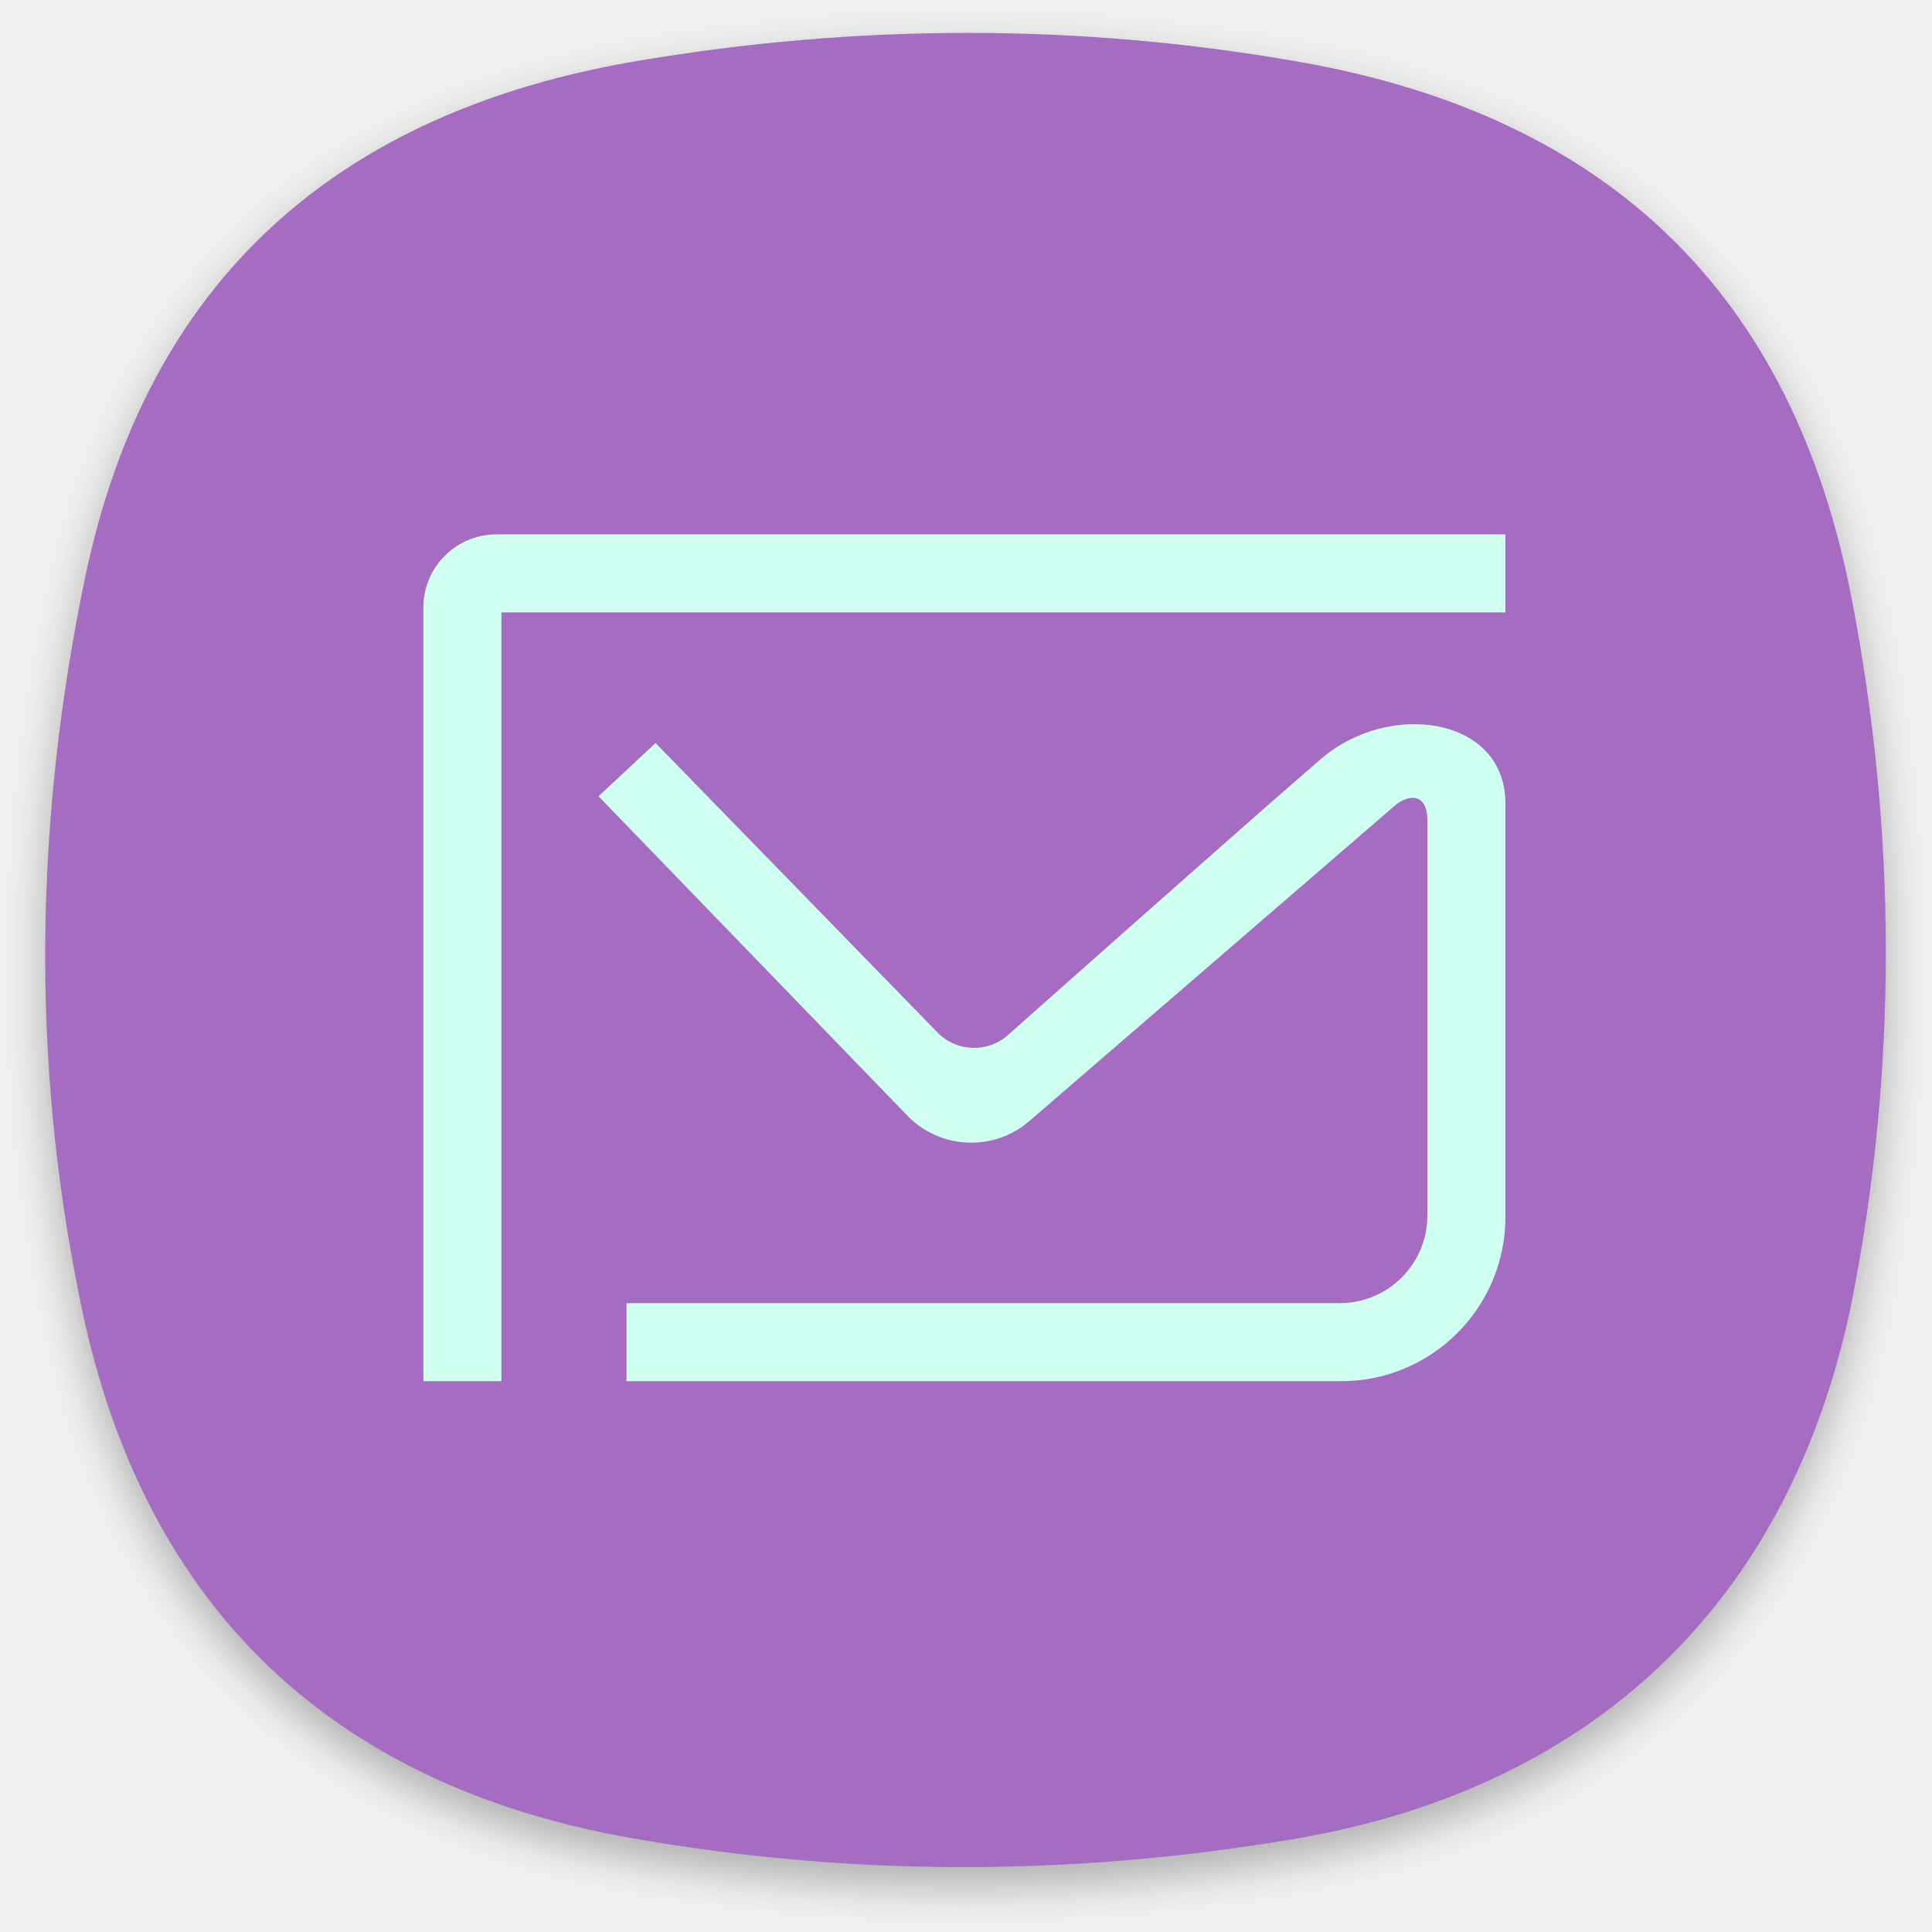
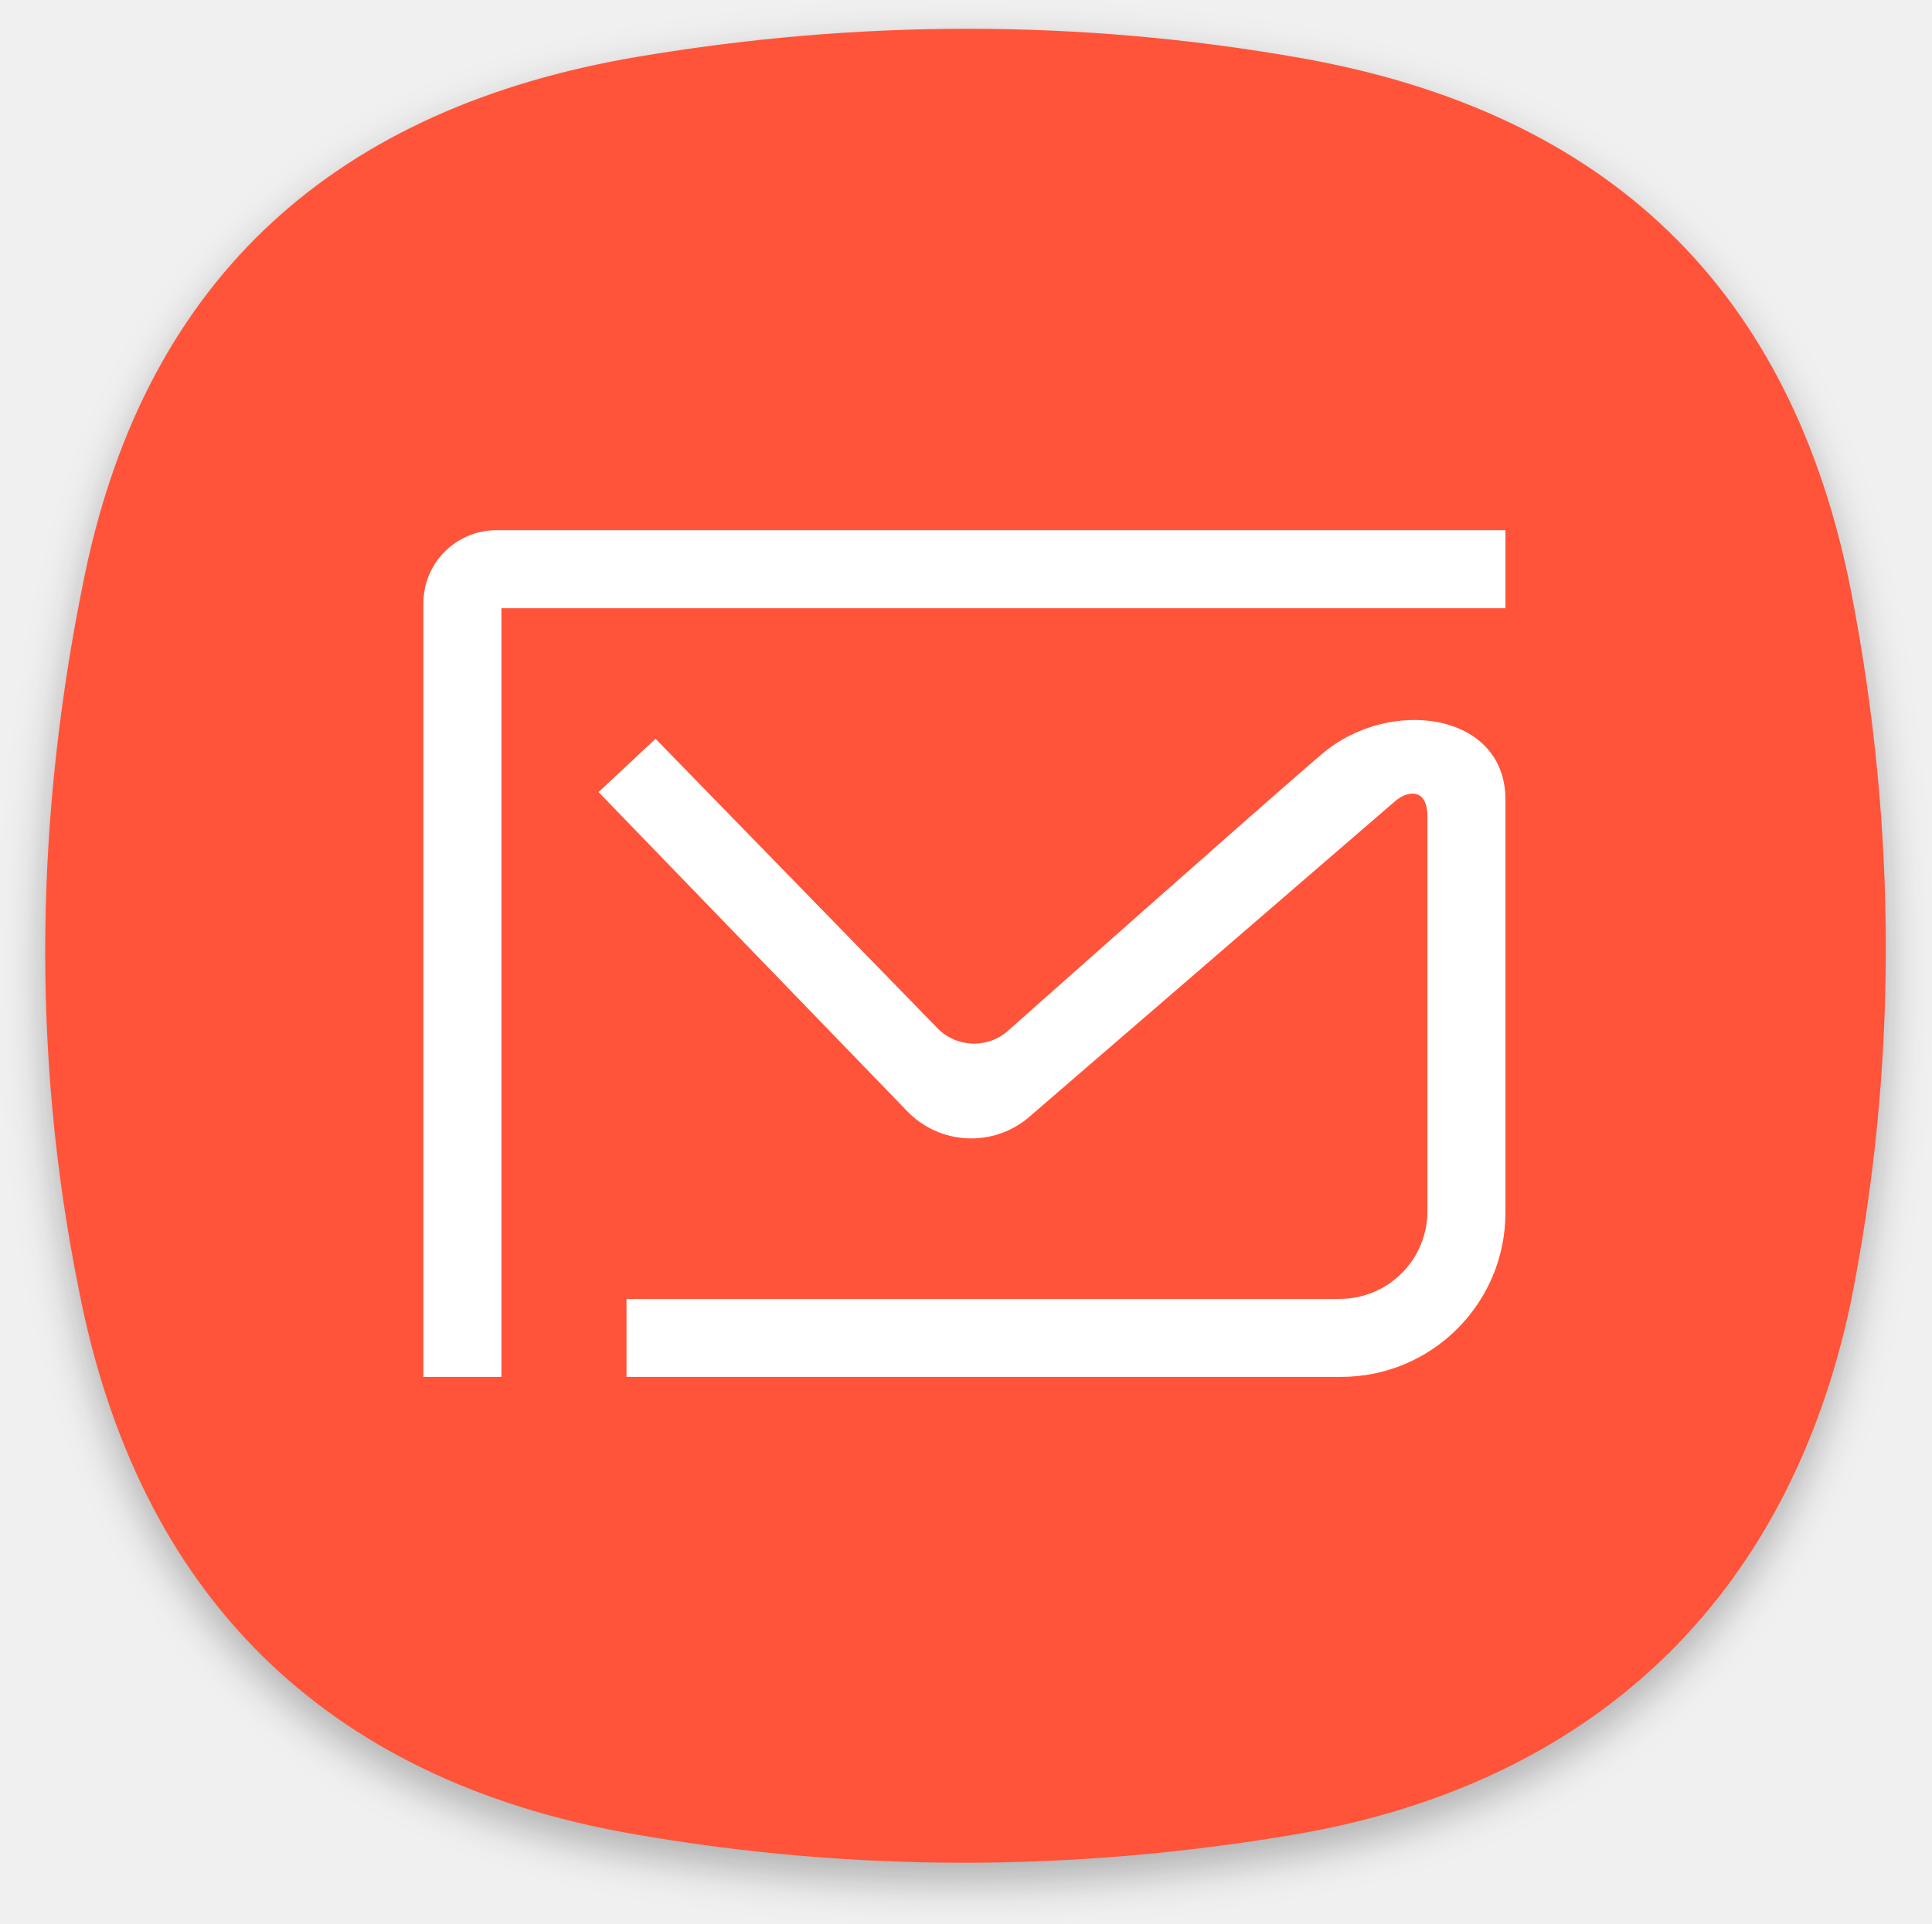
- <svg xmlns="http://www.w3.org/2000/svg" xmlns:xlink="http://www.w3.org/1999/xlink" id="SvgjsSvg1225" width="288" height="288" version="1.1">
-   <defs id="SvgjsDefs1226" />
-   <g id="SvgjsG1227">
-     <svg viewBox="0 0 470 468" width="288" height="288">
-       <defs>
-         <filter id="a" width="111.8%" height="111.9%" x="-5.9%" y="-3.9%" filterUnits="objectBoundingBox">
-           <feOffset dy="5" in="SourceAlpha" result="shadowOffsetOuter1" />
-           <feGaussianBlur in="shadowOffsetOuter1" result="shadowBlurOuter1" stdDeviation="4" />
-           <feColorMatrix in="shadowBlurOuter1" result="shadowMatrixOuter1" values="0 0 0 0 0 0 0 0 0 0 0 0 0 0 0 0 0 0 0.078 0" />
-           <feOffset dy="4" in="SourceAlpha" result="shadowOffsetOuter2" />
-           <feGaussianBlur in="shadowOffsetOuter2" result="shadowBlurOuter2" stdDeviation="5.5" />
-           <feColorMatrix in="shadowBlurOuter2" result="shadowMatrixOuter2" values="0 0 0 0 0 0 0 0 0 0 0 0 0 0 0 0 0 0 0.211 0" />
-           <feMerge>
-             <feMergeNode in="shadowMatrixOuter1" />
-             <feMergeNode in="shadowMatrixOuter2" />
-           </feMerge>
-         </filter>
-         <path id="b" d="M9.635 132.808C24.782 59.782 71.388 19.109 144.085 6.822c53.74-9.081 107.5-9.196 161.15.255 74.852 13.185 119.85 56.23 134.185 130.36 11.075 57.29 11.249 115.191-.174 172.427-15.324 72.52-63.132 117.285-135.561 129.527-53.74 9.08-107.5 9.195-161.15-.255-74.852-13.186-120.05-58.38-134.384-132.509-11.64-57.668-10.52-115.935 1.484-173.82z" />
-       </defs>
-       <g fill="none" fill-rule="evenodd">
-         <g transform="translate(11 7)">
-           <use fill="#a6acec" filter="url(#a)" xlink:href="#b" class="color000 svgShape" />
-           <use fill="#a56cc1" xlink:href="#b" class="colorFF5439 svgShape" />
-         </g>
-         <path fill="#cefff1" d="M103 335V146.778c0-9.818 7.96-17.778 17.778-17.778H366.23v18.979H121.98V335H103zm56.476-155.242 68.387 70.206c4.65 4.98 12.439 5.3 17.483.72 0 0 59.533-52.916 76.105-67.126 16.571-14.21 44.778-10.23 44.778 10.935v100.538c0 22.075-17.894 39.969-39.969 39.969H152.417v-18.978h173.506c11.777 0 21.327-9.55 21.327-21.329v-96.016c0-7.113-4.937-6.375-8.043-3.59l-88.475 76.36c-8.785 7.88-22.26 7.274-30.302-1.363l-74.823-77.37 13.869-12.956z" class="colorFFF svgShape" />
-       </g>
-     </svg>
+ <svg xmlns="http://www.w3.org/2000/svg" xmlns:xlink="http://www.w3.org/1999/xlink" width="470" height="468" id="email">
+   <defs>
+     <filter id="a" width="111.8%" height="111.9%" x="-5.9%" y="-3.9%" filterUnits="objectBoundingBox">
+       <feOffset dy="5" in="SourceAlpha" result="shadowOffsetOuter1" />
+       <feGaussianBlur in="shadowOffsetOuter1" result="shadowBlurOuter1" stdDeviation="4" />
+       <feColorMatrix in="shadowBlurOuter1" result="shadowMatrixOuter1" values="0 0 0 0 0 0 0 0 0 0 0 0 0 0 0 0 0 0 0.078 0" />
+       <feOffset dy="4" in="SourceAlpha" result="shadowOffsetOuter2" />
+       <feGaussianBlur in="shadowOffsetOuter2" result="shadowBlurOuter2" stdDeviation="5.5" />
+       <feColorMatrix in="shadowBlurOuter2" result="shadowMatrixOuter2" values="0 0 0 0 0 0 0 0 0 0 0 0 0 0 0 0 0 0 0.211 0" />
+       <feMerge>
+         <feMergeNode in="shadowMatrixOuter1" />
+         <feMergeNode in="shadowMatrixOuter2" />
+       </feMerge>
+     </filter>
+     <path id="b" d="M9.635 132.808C24.782 59.782 71.388 19.109 144.085 6.822c53.74-9.081 107.5-9.196 161.15.255 74.852 13.185 119.85 56.23 134.185 130.36 11.075 57.29 11.249 115.191-.174 172.427-15.324 72.52-63.132 117.285-135.561 129.527-53.74 9.08-107.5 9.195-161.15-.255-74.852-13.186-120.05-58.38-134.384-132.509-11.64-57.668-10.52-115.935 1.484-173.82z" />
+   </defs>
+   <g fill="none" fill-rule="evenodd">
+     <g transform="translate(11 7)">
+       <use fill="#000" filter="url(#a)" xlink:href="#b" />
+       <use fill="#FF5439" xlink:href="#b" />
+     </g>
+     <path fill="#FFF" d="M103 335V146.778c0-9.818 7.96-17.778 17.778-17.778H366.23v18.979H121.98V335H103zm56.476-155.242 68.387 70.206c4.65 4.98 12.439 5.3 17.483.72 0 0 59.533-52.916 76.105-67.126 16.571-14.21 44.778-10.23 44.778 10.935v100.538c0 22.075-17.894 39.969-39.969 39.969H152.417v-18.978h173.506c11.777 0 21.327-9.55 21.327-21.329v-96.016c0-7.113-4.937-6.375-8.043-3.59l-88.475 76.36c-8.785 7.88-22.26 7.274-30.302-1.363l-74.823-77.37 13.869-12.956z" />
  </g>
</svg>
